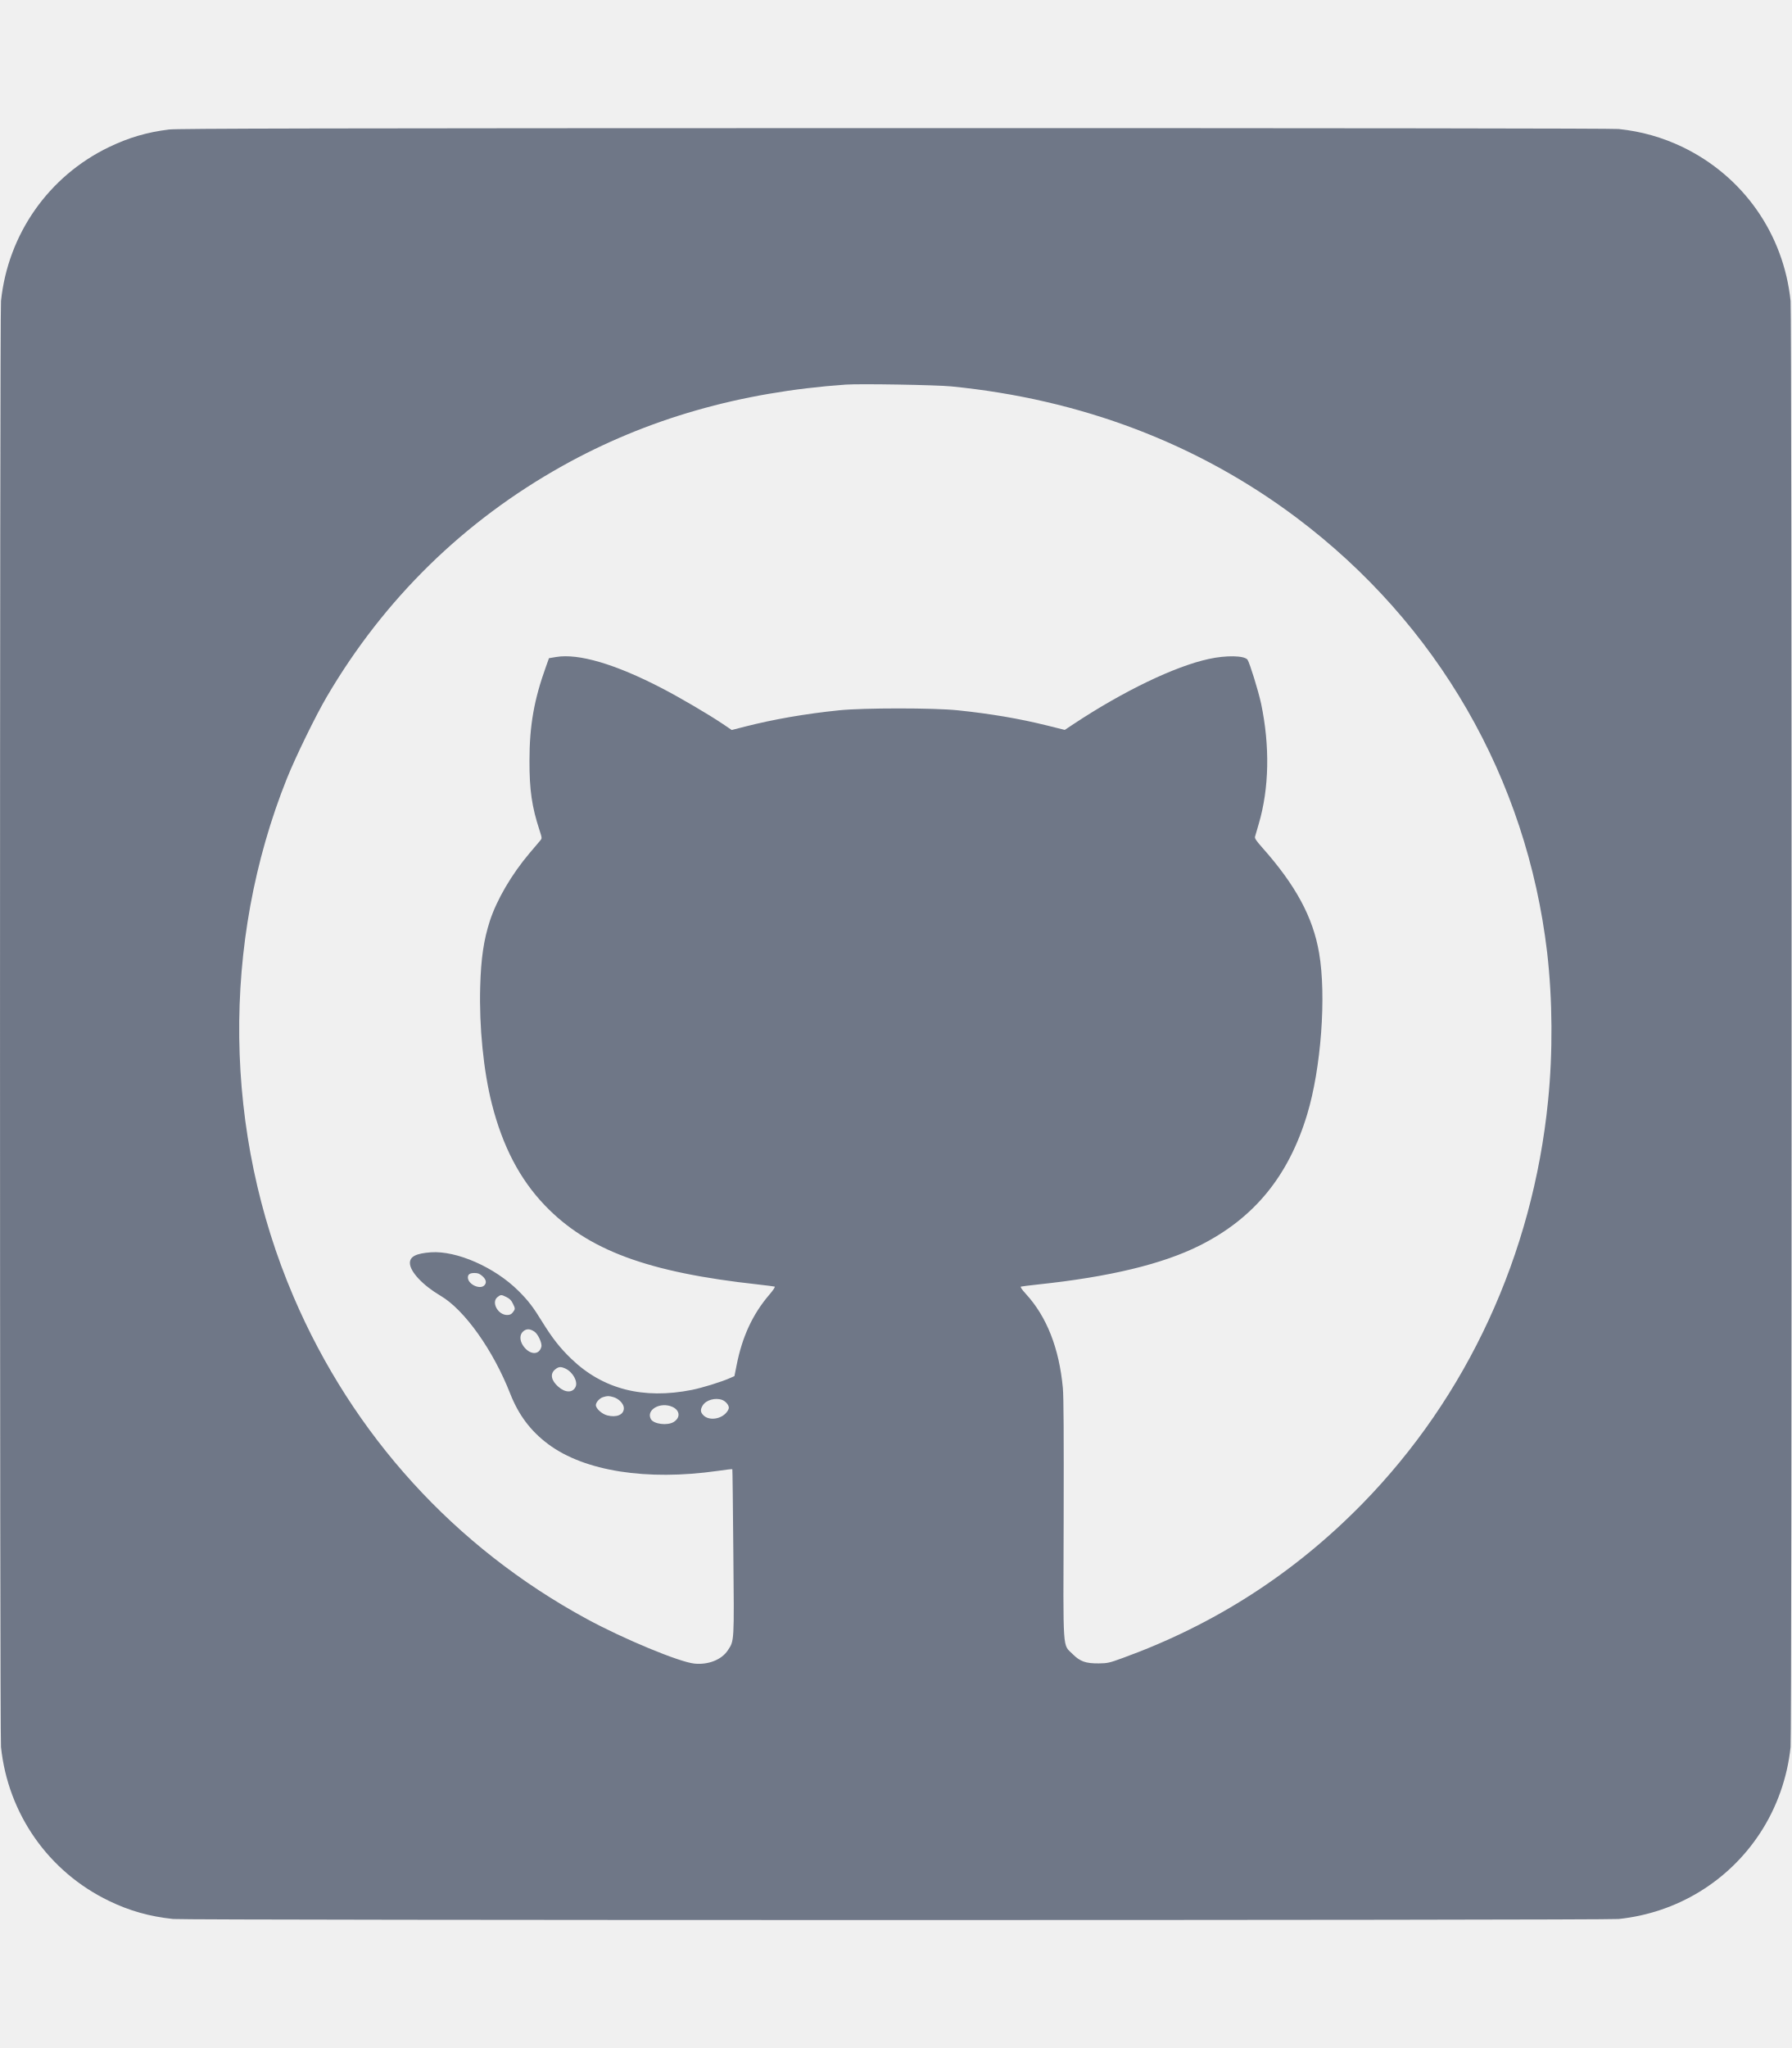
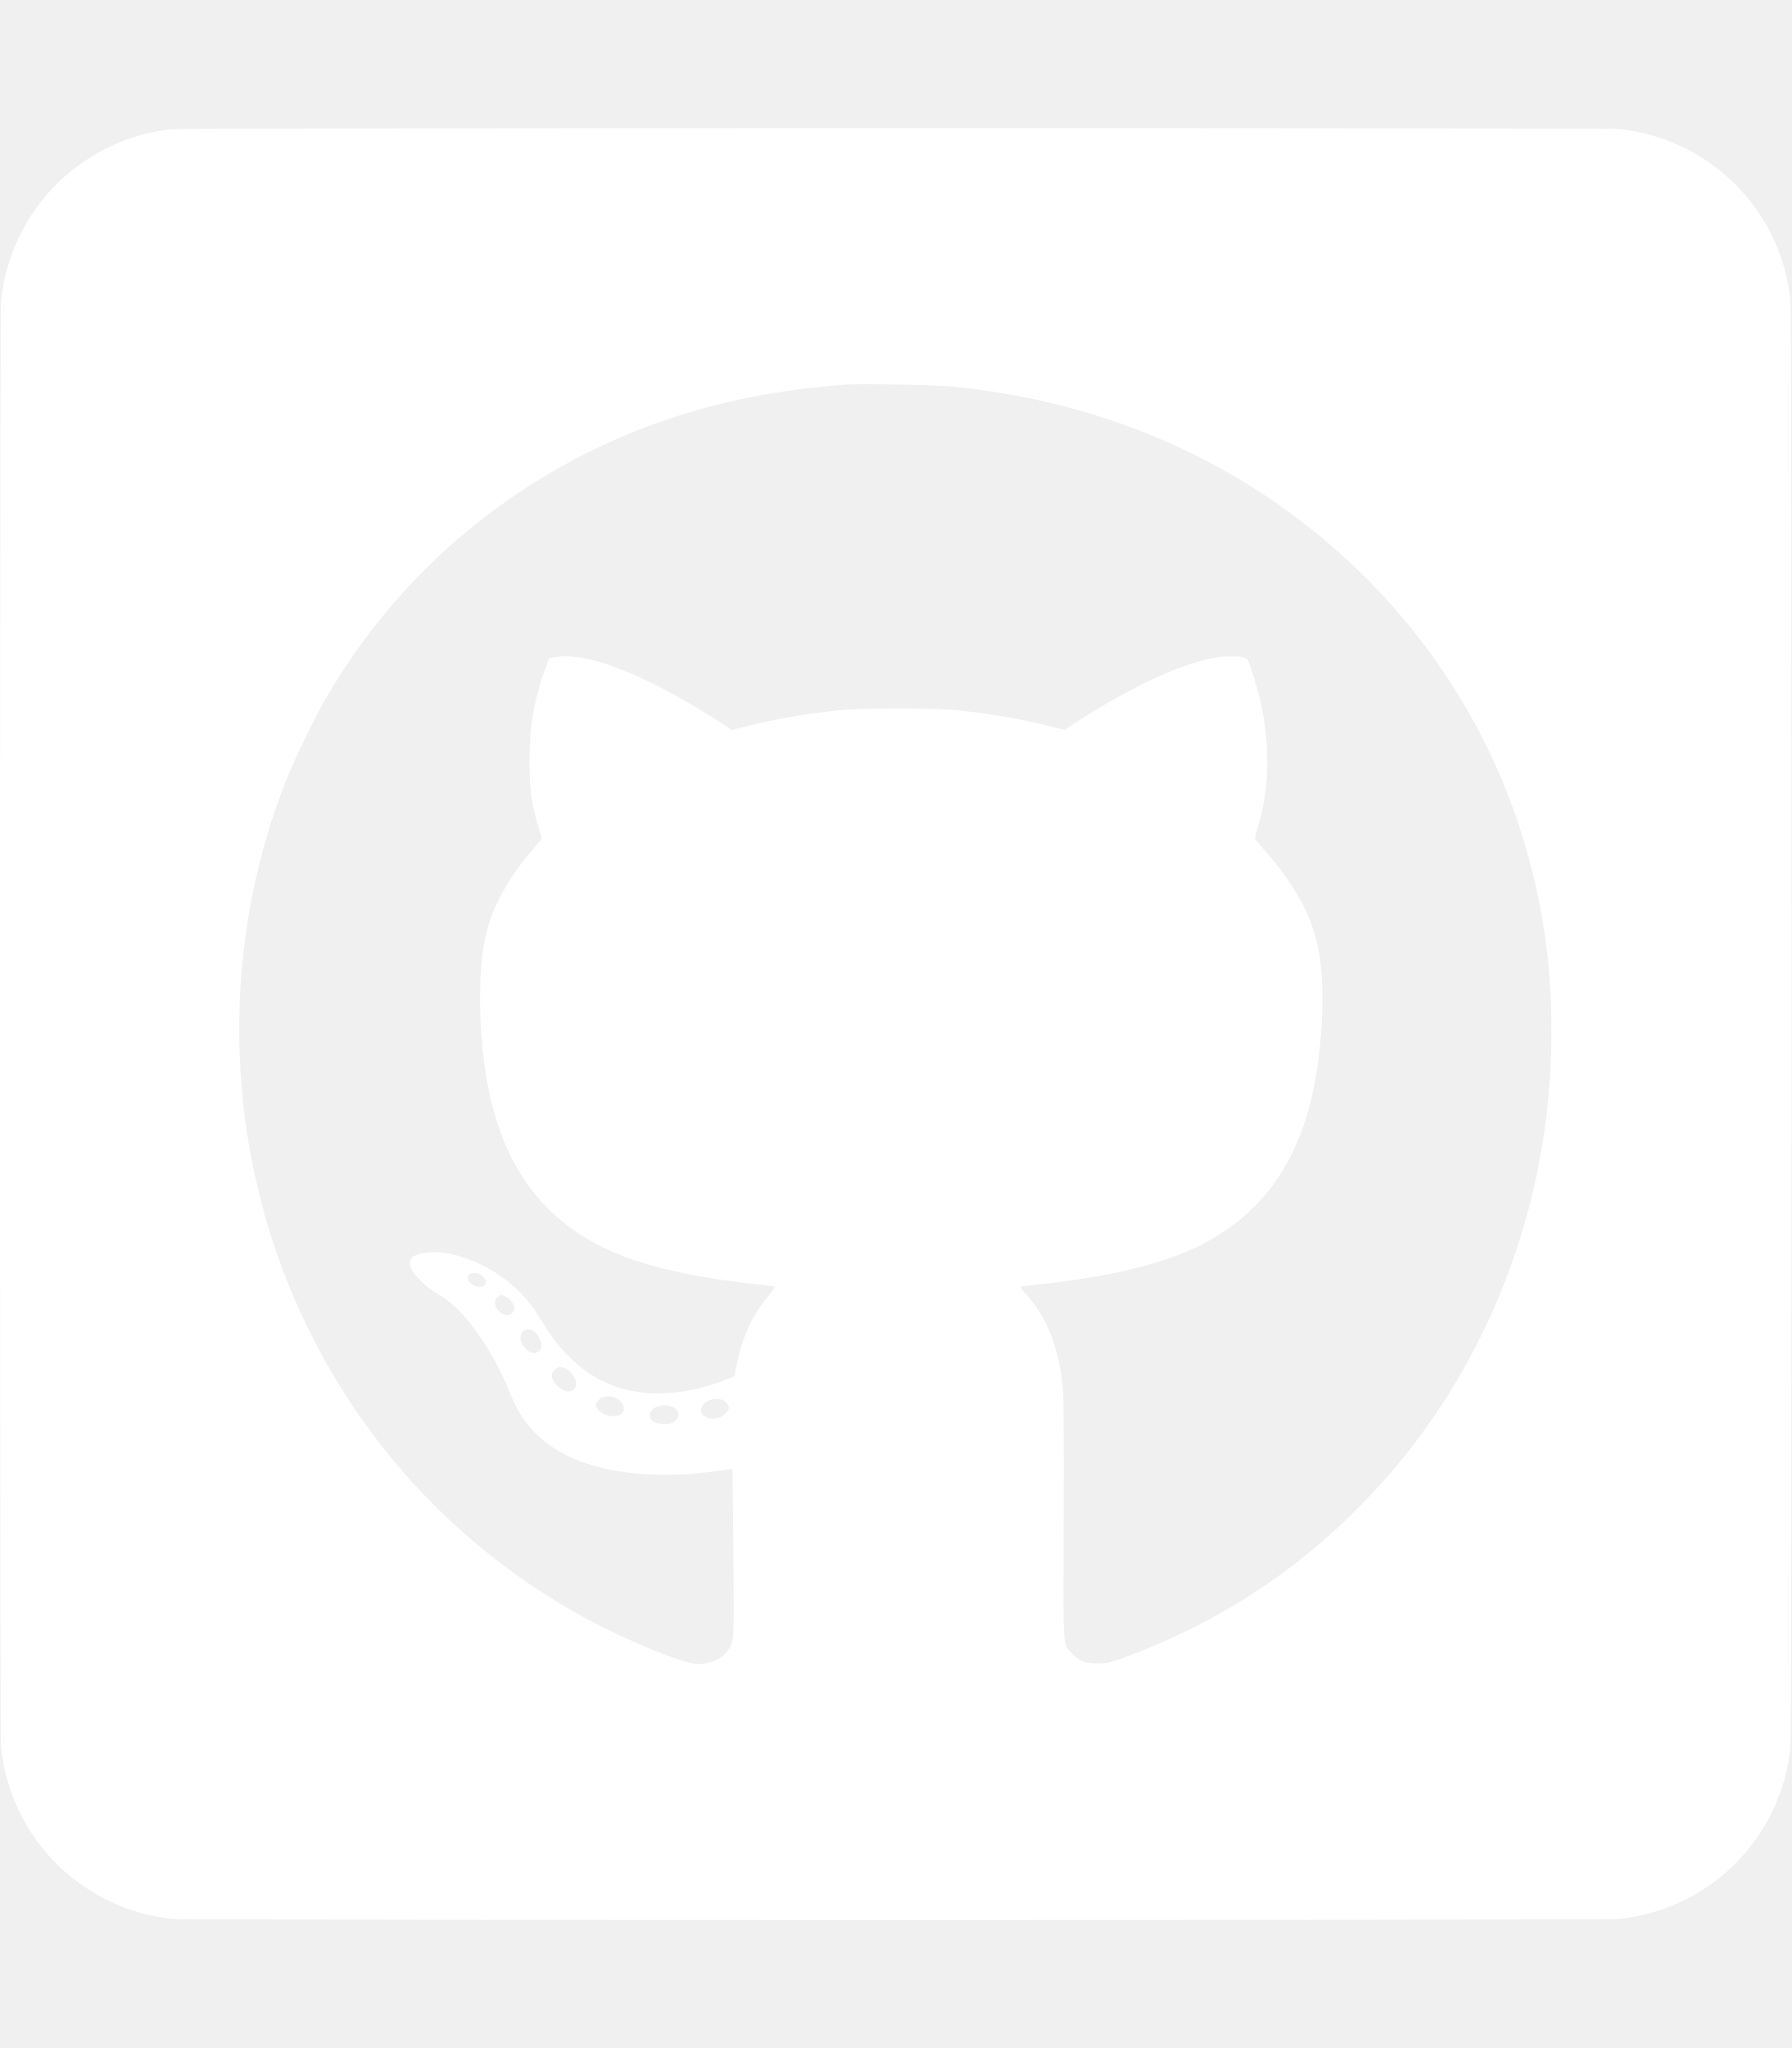
<svg xmlns="http://www.w3.org/2000/svg" version="1.0" width="1792pt" height="2048pt" viewBox="0 0 1792 2048" preserveAspectRatio="xMidYMid meet">
-   <g transform="translate(0,2048) scale(0.1,-0.1)" fill="#6F7787" stroke="none">
+   <g transform="translate(0,2048) scale(0.1,-0.1)" fill="#ffffff" stroke="none">
    <path d="M1690 19185 c-222 -28 -400 -80 -600 -176 -604 -291 -1010 -870 -1080 -1539 -13 -131 -13 -14329 0 -14460 70 -669 475 -1247 1080 -1539 204 -99 406 -156 642 -181 131 -14 14323 -14 14458 0 581 61 1098 374 1416 861 166 253 272 552 304 859 13 131 13 14329 0 14460 -70 672 -473 1246 -1081 1540 -203 97 -411 156 -639 180 -62 6 -2612 9 -7245 9 -5803 -1 -7170 -4 -7255 -14z m7825 -2569 c1298 -128 2466 -572 3452 -1312 1411 -1060 2303 -2607 2508 -4349 54 -468 58 -1003 9 -1485 -154 -1539 -808 -2956 -1859 -4029 -681 -695 -1477 -1208 -2398 -1542 -132 -48 -149 -52 -237 -53 -130 -1 -187 19 -261 93 -102 103 -95 -12 -90 1351 2 848 0 1221 -8 1310 -37 399 -162 715 -371 942 -40 44 -57 69 -48 72 7 2 83 12 168 21 718 76 1249 204 1622 391 541 272 886 692 1072 1308 140 460 194 1187 120 1616 -61 358 -233 677 -572 1058 -57 65 -73 88 -69 105 3 12 20 69 37 127 105 356 113 779 24 1203 -27 127 -115 410 -136 440 -32 42 -213 46 -389 7 -340 -74 -852 -321 -1347 -648 l-92 -61 -177 44 c-278 69 -560 117 -893 152 -240 25 -944 25 -1187 0 -340 -35 -655 -90 -941 -163 l-133 -34 -87 59 c-149 100 -429 264 -612 359 -464 241 -834 350 -1058 312 l-71 -12 -29 -81 c-120 -332 -166 -592 -166 -942 -1 -296 24 -464 101 -699 25 -77 25 -79 7 -101 -11 -13 -59 -69 -107 -126 -180 -213 -327 -464 -397 -677 -62 -193 -89 -373 -97 -662 -11 -397 33 -839 117 -1170 108 -424 279 -752 530 -1014 430 -448 1028 -670 2135 -791 83 -9 156 -19 163 -21 8 -2 -12 -33 -53 -81 -167 -195 -271 -420 -327 -704 l-22 -110 -45 -20 c-85 -38 -276 -97 -381 -118 -487 -97 -891 7 -1207 312 -113 109 -188 205 -289 368 -91 149 -143 216 -239 311 -236 235 -617 403 -875 385 -148 -11 -210 -42 -210 -107 0 -86 130 -224 307 -328 239 -140 526 -544 696 -978 84 -214 205 -375 381 -506 362 -270 985 -368 1694 -267 79 12 145 19 147 17 2 -1 6 -374 10 -828 9 -917 10 -885 -57 -986 -62 -92 -195 -144 -332 -130 -151 15 -710 247 -1076 446 -1320 716 -2342 1839 -2934 3223 -701 1638 -725 3537 -66 5183 87 216 287 627 400 819 574 977 1371 1756 2356 2306 844 471 1780 739 2834 813 144 10 903 -3 1055 -18z m-4690 -8897 c38 -34 45 -67 19 -93 -45 -45 -164 12 -164 79 0 32 20 45 67 45 33 0 50 -7 78 -31z m241 -210 c31 -15 48 -32 63 -63 26 -52 26 -57 0 -90 -15 -19 -30 -26 -56 -26 -93 0 -162 128 -97 179 33 26 38 26 90 0z m279 -345 c36 -23 79 -117 70 -151 -22 -88 -118 -83 -182 9 -37 55 -37 112 1 145 32 27 66 27 111 -3z m311 -370 c74 -35 126 -130 101 -183 -29 -61 -103 -60 -173 2 -71 62 -84 128 -33 171 35 30 58 32 105 10z m479 -285 c56 -16 105 -68 105 -111 0 -65 -72 -96 -166 -72 -52 13 -114 68 -114 103 0 28 38 70 73 80 44 13 56 13 102 0z m1088 -28 c36 -14 67 -51 67 -79 0 -14 -14 -38 -33 -57 -61 -61 -170 -70 -221 -18 -31 31 -33 57 -7 99 33 54 126 80 194 55z m-497 -70 c76 -35 82 -108 12 -151 -64 -39 -200 -21 -228 29 -50 94 96 176 216 122z" />
  </g>
</svg>
